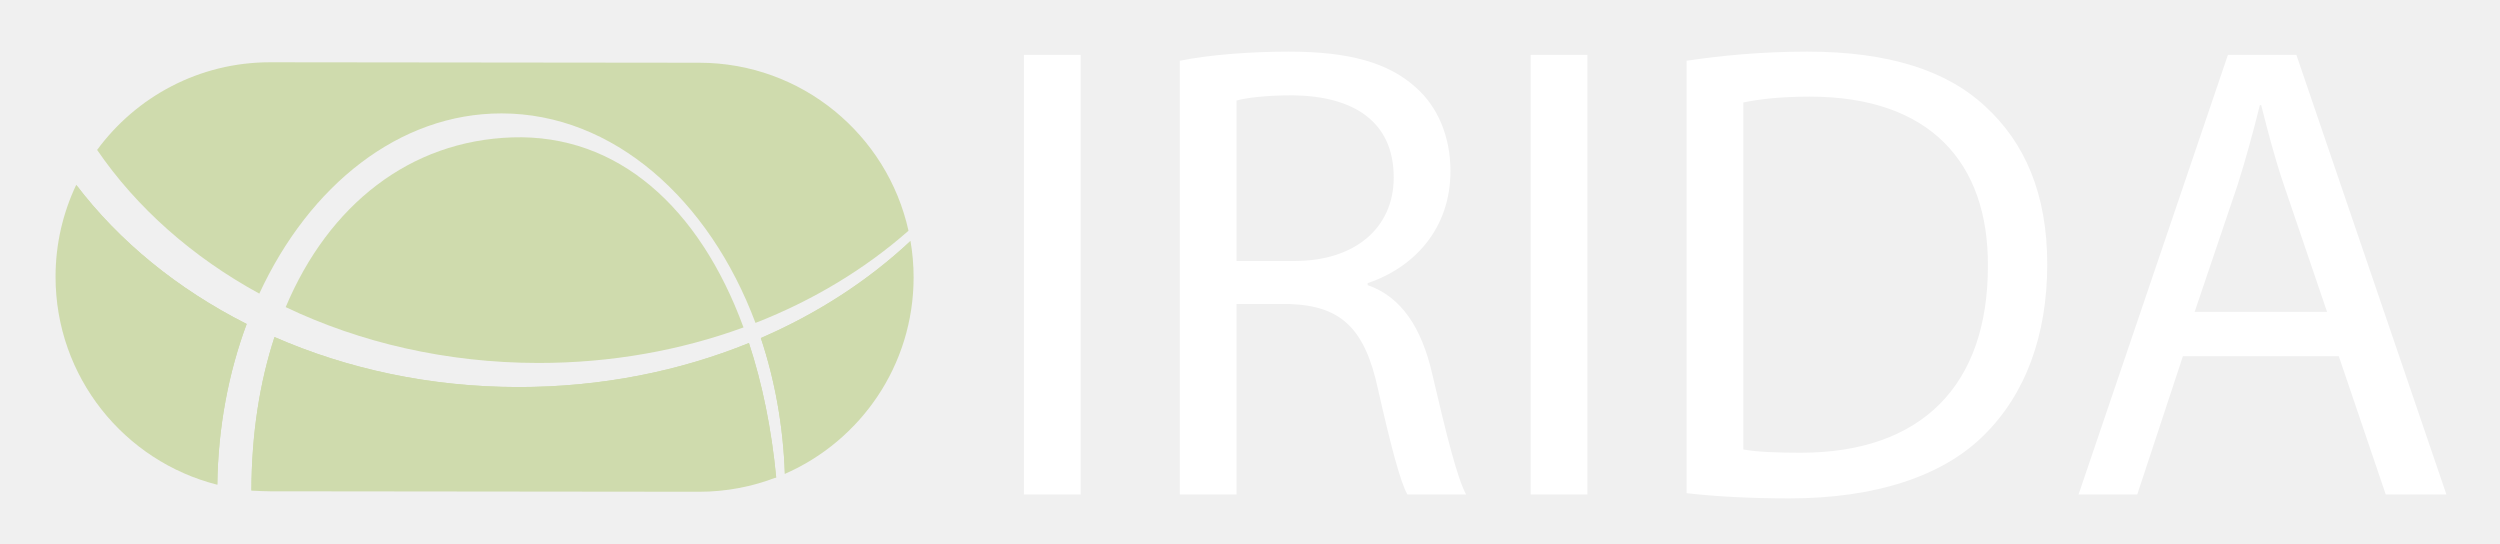
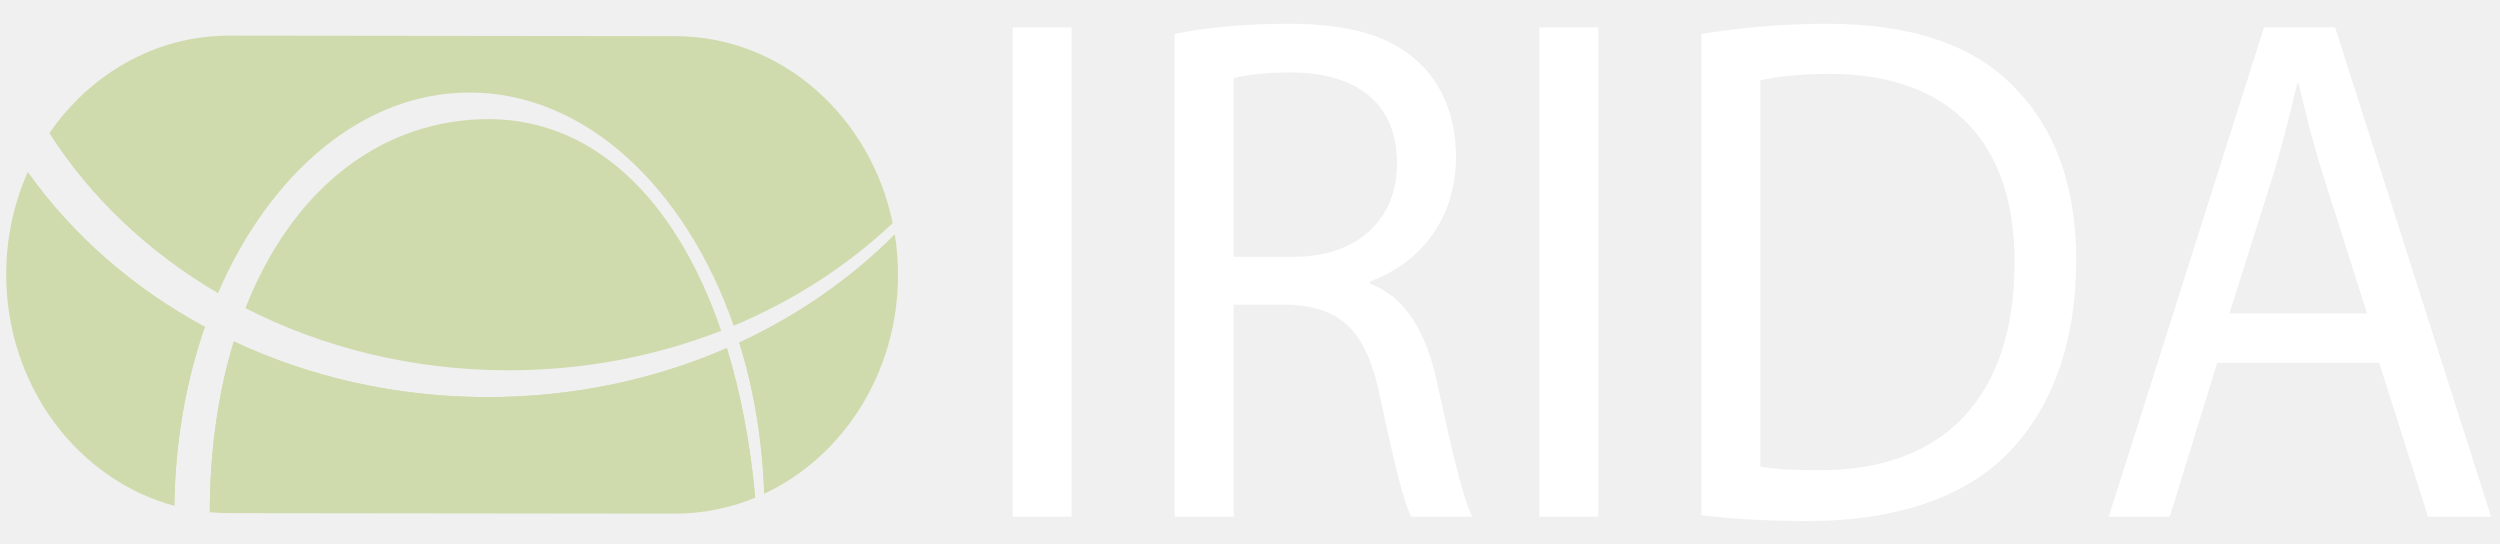
<svg xmlns="http://www.w3.org/2000/svg" width="100%" height="100%" viewBox="0 0 575 125" version="1.1" xml:space="preserve" style="fill-rule:evenodd;clip-rule:evenodd;stroke-linejoin:round;stroke-miterlimit:2;">
-   <g>
-     <path d="M17.531,42.516C14.494,48.911 12.784,56.059 12.776,63.61C12.752,86.688 28.58,106.08 49.981,111.491C50.163,98.228 52.574,85.692 56.735,74.515C40.856,66.494 27.417,55.517 17.531,42.516Z" style="fill:rgb(207,219,173);fill-rule:nonzero;" />
-     <path d="M49.98,111.49C50.162,98.227 52.573,85.691 56.734,74.514C40.855,66.493 27.416,55.516 17.53,42.515" style="fill:rgb(207,219,173);fill-rule:nonzero;" />
-     <path d="M180.516,108.994C197.927,101.39 210.11,84.036 210.131,63.82C210.134,60.957 209.881,58.156 209.415,55.425C199.736,64.493 188.076,72.087 174.993,77.747C178.202,87.37 180.138,97.911 180.516,108.994Z" style="fill:rgb(207,219,173);fill-rule:nonzero;" />
-     <path d="M63.139,77.521C59.729,87.94 57.859,99.806 57.827,112.801C59.224,112.923 60.634,112.998 62.061,112.999L160.739,113.104C167.011,113.112 173.006,111.935 178.527,109.806C177.444,98.547 175.308,88.174 172.255,78.895C156.245,85.395 138.229,89.043 119.175,89.023C98.929,89.003 79.863,84.842 63.139,77.521Z" style="fill:rgb(207,219,173);fill-rule:nonzero;" />
-     <path d="M160.846,14.429L62.168,14.323C45.82,14.306 31.329,22.247 22.338,34.481C31.431,47.785 44.255,59.125 59.64,67.534C71.156,42.644 91.814,26.057 115.369,26.083C140.953,26.109 163.077,45.728 173.761,74.271C187.075,69.067 198.998,61.839 208.955,53.071C204.071,30.987 184.4,14.454 160.846,14.429Z" style="fill:rgb(207,219,173);fill-rule:nonzero;" />
-     <path d="M171.007,75.309C160.867,47.664 142.066,30.785 117.776,31.6C94.349,32.388 75.659,47.004 65.706,70.64C82.798,78.786 102.63,83.458 123.786,83.481C140.594,83.499 156.569,80.576 171.007,75.309Z" style="fill:rgb(207,219,173);fill-rule:nonzero;" />
-     <path d="M178.527,109.808C177.444,98.549 175.308,88.176 172.255,78.897C156.245,85.397 138.229,89.045 119.175,89.025C98.928,89.004 79.862,84.842 63.138,77.522C59.728,87.941 57.858,99.807 57.826,112.802" style="fill:rgb(207,219,173);fill-rule:nonzero;" />
-     <path d="M209.415,55.426C199.736,64.494 188.076,72.088 174.993,77.748C178.202,87.37 180.139,97.911 180.516,108.994" style="fill:rgb(207,219,173);fill-rule:nonzero;" />
-     <g id="TEXT_1_">
-       <rect x="235.5" y="12.625" width="13.051" height="101.105" style="fill:white;fill-rule:nonzero;" />
-       <path d="M271.353,13.975C277.953,12.625 287.404,11.874 296.404,11.874C310.354,11.874 319.356,14.425 325.656,20.125C330.756,24.625 333.606,31.525 333.606,39.326C333.606,52.676 325.206,61.527 314.556,65.128L314.556,65.577C322.356,68.277 327.005,75.477 329.406,85.978C332.706,100.079 335.106,109.829 337.206,113.73L323.706,113.73C322.056,110.878 319.807,102.179 316.955,89.578C313.954,75.629 308.556,70.378 296.704,69.927L284.404,69.927L284.404,113.731L271.353,113.731L271.353,13.975ZM284.404,60.026L297.755,60.026C311.705,60.026 320.556,52.378 320.556,40.827C320.556,27.775 311.106,22.075 297.305,21.924C291.005,21.924 286.504,22.525 284.404,23.125L284.404,60.026Z" style="fill:white;fill-rule:nonzero;" />
-       <rect x="352.06" y="12.625" width="13.048" height="101.105" style="fill:white;fill-rule:nonzero;" />
-       <path d="M387.912,13.975C395.862,12.774 405.311,11.874 415.662,11.874C434.415,11.874 447.765,16.225 456.615,24.474C465.615,32.726 470.866,44.426 470.866,60.777C470.866,77.278 465.766,90.779 456.314,100.08C446.864,109.531 431.263,114.631 411.611,114.631C402.311,114.631 394.511,114.182 387.912,113.431L387.912,13.975ZM400.962,103.379C404.263,103.981 409.062,104.13 414.164,104.13C442.064,104.13 457.216,88.528 457.216,61.227C457.365,37.376 443.864,22.225 416.264,22.225C409.512,22.225 404.412,22.826 400.962,23.576L400.962,103.379Z" style="fill:white;fill-rule:nonzero;" />
-       <path d="M502.069,81.929L491.568,113.731L478.067,113.731L512.419,12.626L528.171,12.626L562.673,113.731L548.721,113.731L537.921,81.929L502.069,81.929ZM535.221,71.728L525.321,42.626C523.071,36.025 521.571,30.024 520.072,24.176L519.77,24.176C518.27,30.176 516.621,36.326 514.67,42.477L504.77,71.728L535.221,71.728Z" style="fill:white;fill-rule:nonzero;" />
+   <g transform="matrix(1.03932,0,0,1.113,-11.8497,-7.74765)">
+     <g>
+       <path d="M17.531,42.516C14.494,48.911 12.784,56.059 12.776,63.61C12.752,86.688 28.58,106.08 49.981,111.491C50.163,98.228 52.574,85.692 56.735,74.515C40.856,66.494 27.417,55.517 17.531,42.516Z" style="fill:rgb(207,219,173);fill-rule:nonzero;" />
+       <path d="M49.98,111.49C50.162,98.227 52.573,85.691 56.734,74.514C40.855,66.493 27.416,55.516 17.53,42.515" style="fill:rgb(207,219,173);fill-rule:nonzero;" />
+       <path d="M180.516,108.994C197.927,101.39 210.11,84.036 210.131,63.82C210.134,60.957 209.881,58.156 209.415,55.425C199.736,64.493 188.076,72.087 174.993,77.747C178.202,87.37 180.138,97.911 180.516,108.994Z" style="fill:rgb(207,219,173);fill-rule:nonzero;" />
+       <path d="M63.139,77.521C59.729,87.94 57.859,99.806 57.827,112.801C59.224,112.923 60.634,112.998 62.061,112.999L160.739,113.104C167.011,113.112 173.006,111.935 178.527,109.806C177.444,98.547 175.308,88.174 172.255,78.895C156.245,85.395 138.229,89.043 119.175,89.023C98.929,89.003 79.863,84.842 63.139,77.521Z" style="fill:rgb(207,219,173);fill-rule:nonzero;" />
+       <path d="M160.846,14.429L62.168,14.323C45.82,14.306 31.329,22.247 22.338,34.481C31.431,47.785 44.255,59.125 59.64,67.534C71.156,42.644 91.814,26.057 115.369,26.083C140.953,26.109 163.077,45.728 173.761,74.271C187.075,69.067 198.998,61.839 208.955,53.071C204.071,30.987 184.4,14.454 160.846,14.429Z" style="fill:rgb(207,219,173);fill-rule:nonzero;" />
+       <path d="M171.007,75.309C160.867,47.664 142.066,30.785 117.776,31.6C94.349,32.388 75.659,47.004 65.706,70.64C82.798,78.786 102.63,83.458 123.786,83.481C140.594,83.499 156.569,80.576 171.007,75.309Z" style="fill:rgb(207,219,173);fill-rule:nonzero;" />
+       <path d="M178.527,109.808C177.444,98.549 175.308,88.176 172.255,78.897C156.245,85.397 138.229,89.045 119.175,89.025C98.928,89.004 79.862,84.842 63.138,77.522C59.728,87.941 57.858,99.807 57.826,112.802" style="fill:rgb(207,219,173);fill-rule:nonzero;" />
+       <path d="M209.415,55.426C199.736,64.494 188.076,72.088 174.993,77.748C178.202,87.37 180.139,97.911 180.516,108.994" style="fill:rgb(207,219,173);fill-rule:nonzero;" />
+       <g id="TEXT_1_">
+         <rect x="235.5" y="12.625" width="13.051" height="101.105" style="fill:white;fill-rule:nonzero;" />
+         <path d="M271.353,13.975C277.953,12.625 287.404,11.874 296.404,11.874C310.354,11.874 319.356,14.425 325.656,20.125C330.756,24.625 333.606,31.525 333.606,39.326C333.606,52.676 325.206,61.527 314.556,65.128L314.556,65.577C322.356,68.277 327.005,75.477 329.406,85.978C332.706,100.079 335.106,109.829 337.206,113.73L323.706,113.73C322.056,110.878 319.807,102.179 316.955,89.578C313.954,75.629 308.556,70.378 296.704,69.927L284.404,69.927L284.404,113.731L271.353,113.731L271.353,13.975ZM284.404,60.026L297.755,60.026C311.705,60.026 320.556,52.378 320.556,40.827C320.556,27.775 311.106,22.075 297.305,21.924C291.005,21.924 286.504,22.525 284.404,23.125L284.404,60.026Z" style="fill:white;fill-rule:nonzero;" />
+         <rect x="352.06" y="12.625" width="13.048" height="101.105" style="fill:white;fill-rule:nonzero;" />
+         <path d="M387.912,13.975C395.862,12.774 405.311,11.874 415.662,11.874C434.415,11.874 447.765,16.225 456.615,24.474C465.615,32.726 470.866,44.426 470.866,60.777C470.866,77.278 465.766,90.779 456.314,100.08C446.864,109.531 431.263,114.631 411.611,114.631C402.311,114.631 394.511,114.182 387.912,113.431L387.912,13.975ZM400.962,103.379C404.263,103.981 409.062,104.13 414.164,104.13C442.064,104.13 457.216,88.528 457.216,61.227C457.365,37.376 443.864,22.225 416.264,22.225C409.512,22.225 404.412,22.826 400.962,23.576L400.962,103.379Z" style="fill:white;fill-rule:nonzero;" />
+         <path d="M502.069,81.929L491.568,113.731L478.067,113.731L512.419,12.626L528.171,12.626L562.673,113.731L548.721,113.731L537.921,81.929L502.069,81.929ZM535.221,71.728L525.321,42.626C523.071,36.025 521.571,30.024 520.072,24.176L519.77,24.176C518.27,30.176 516.621,36.326 514.67,42.477L504.77,71.728L535.221,71.728Z" style="fill:white;fill-rule:nonzero;" />
+       </g>
    </g>
  </g>
</svg>
